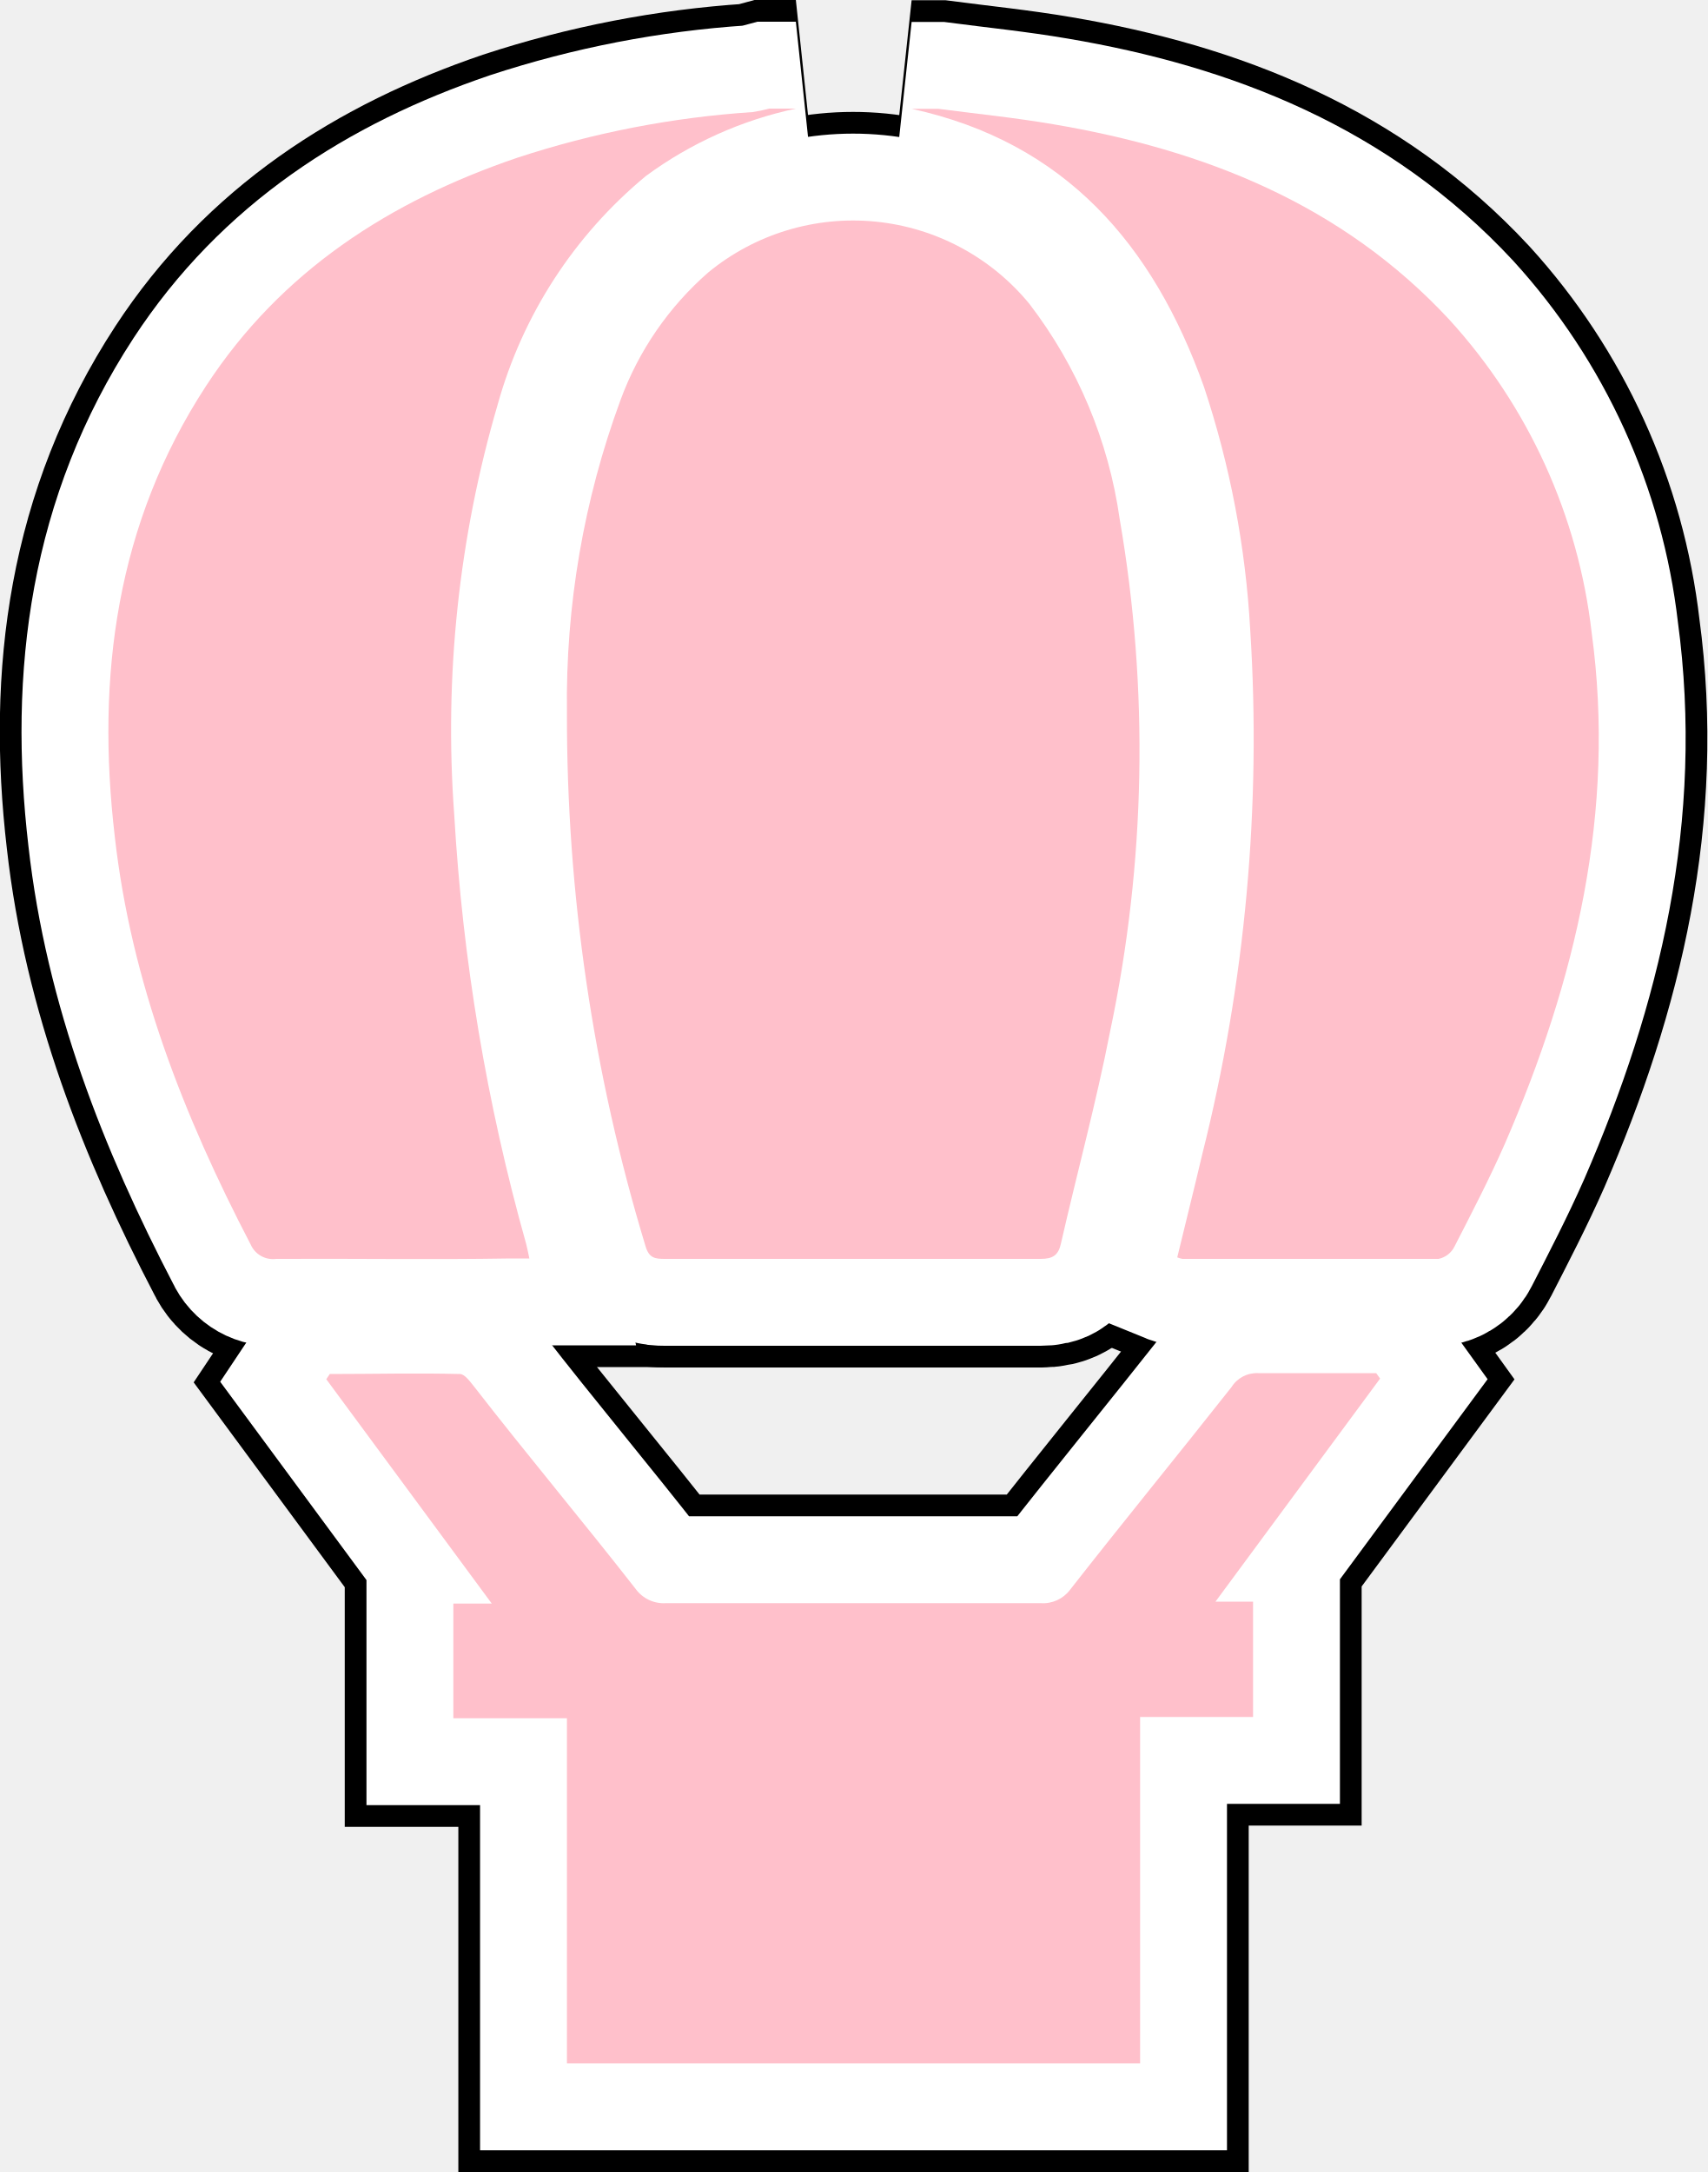
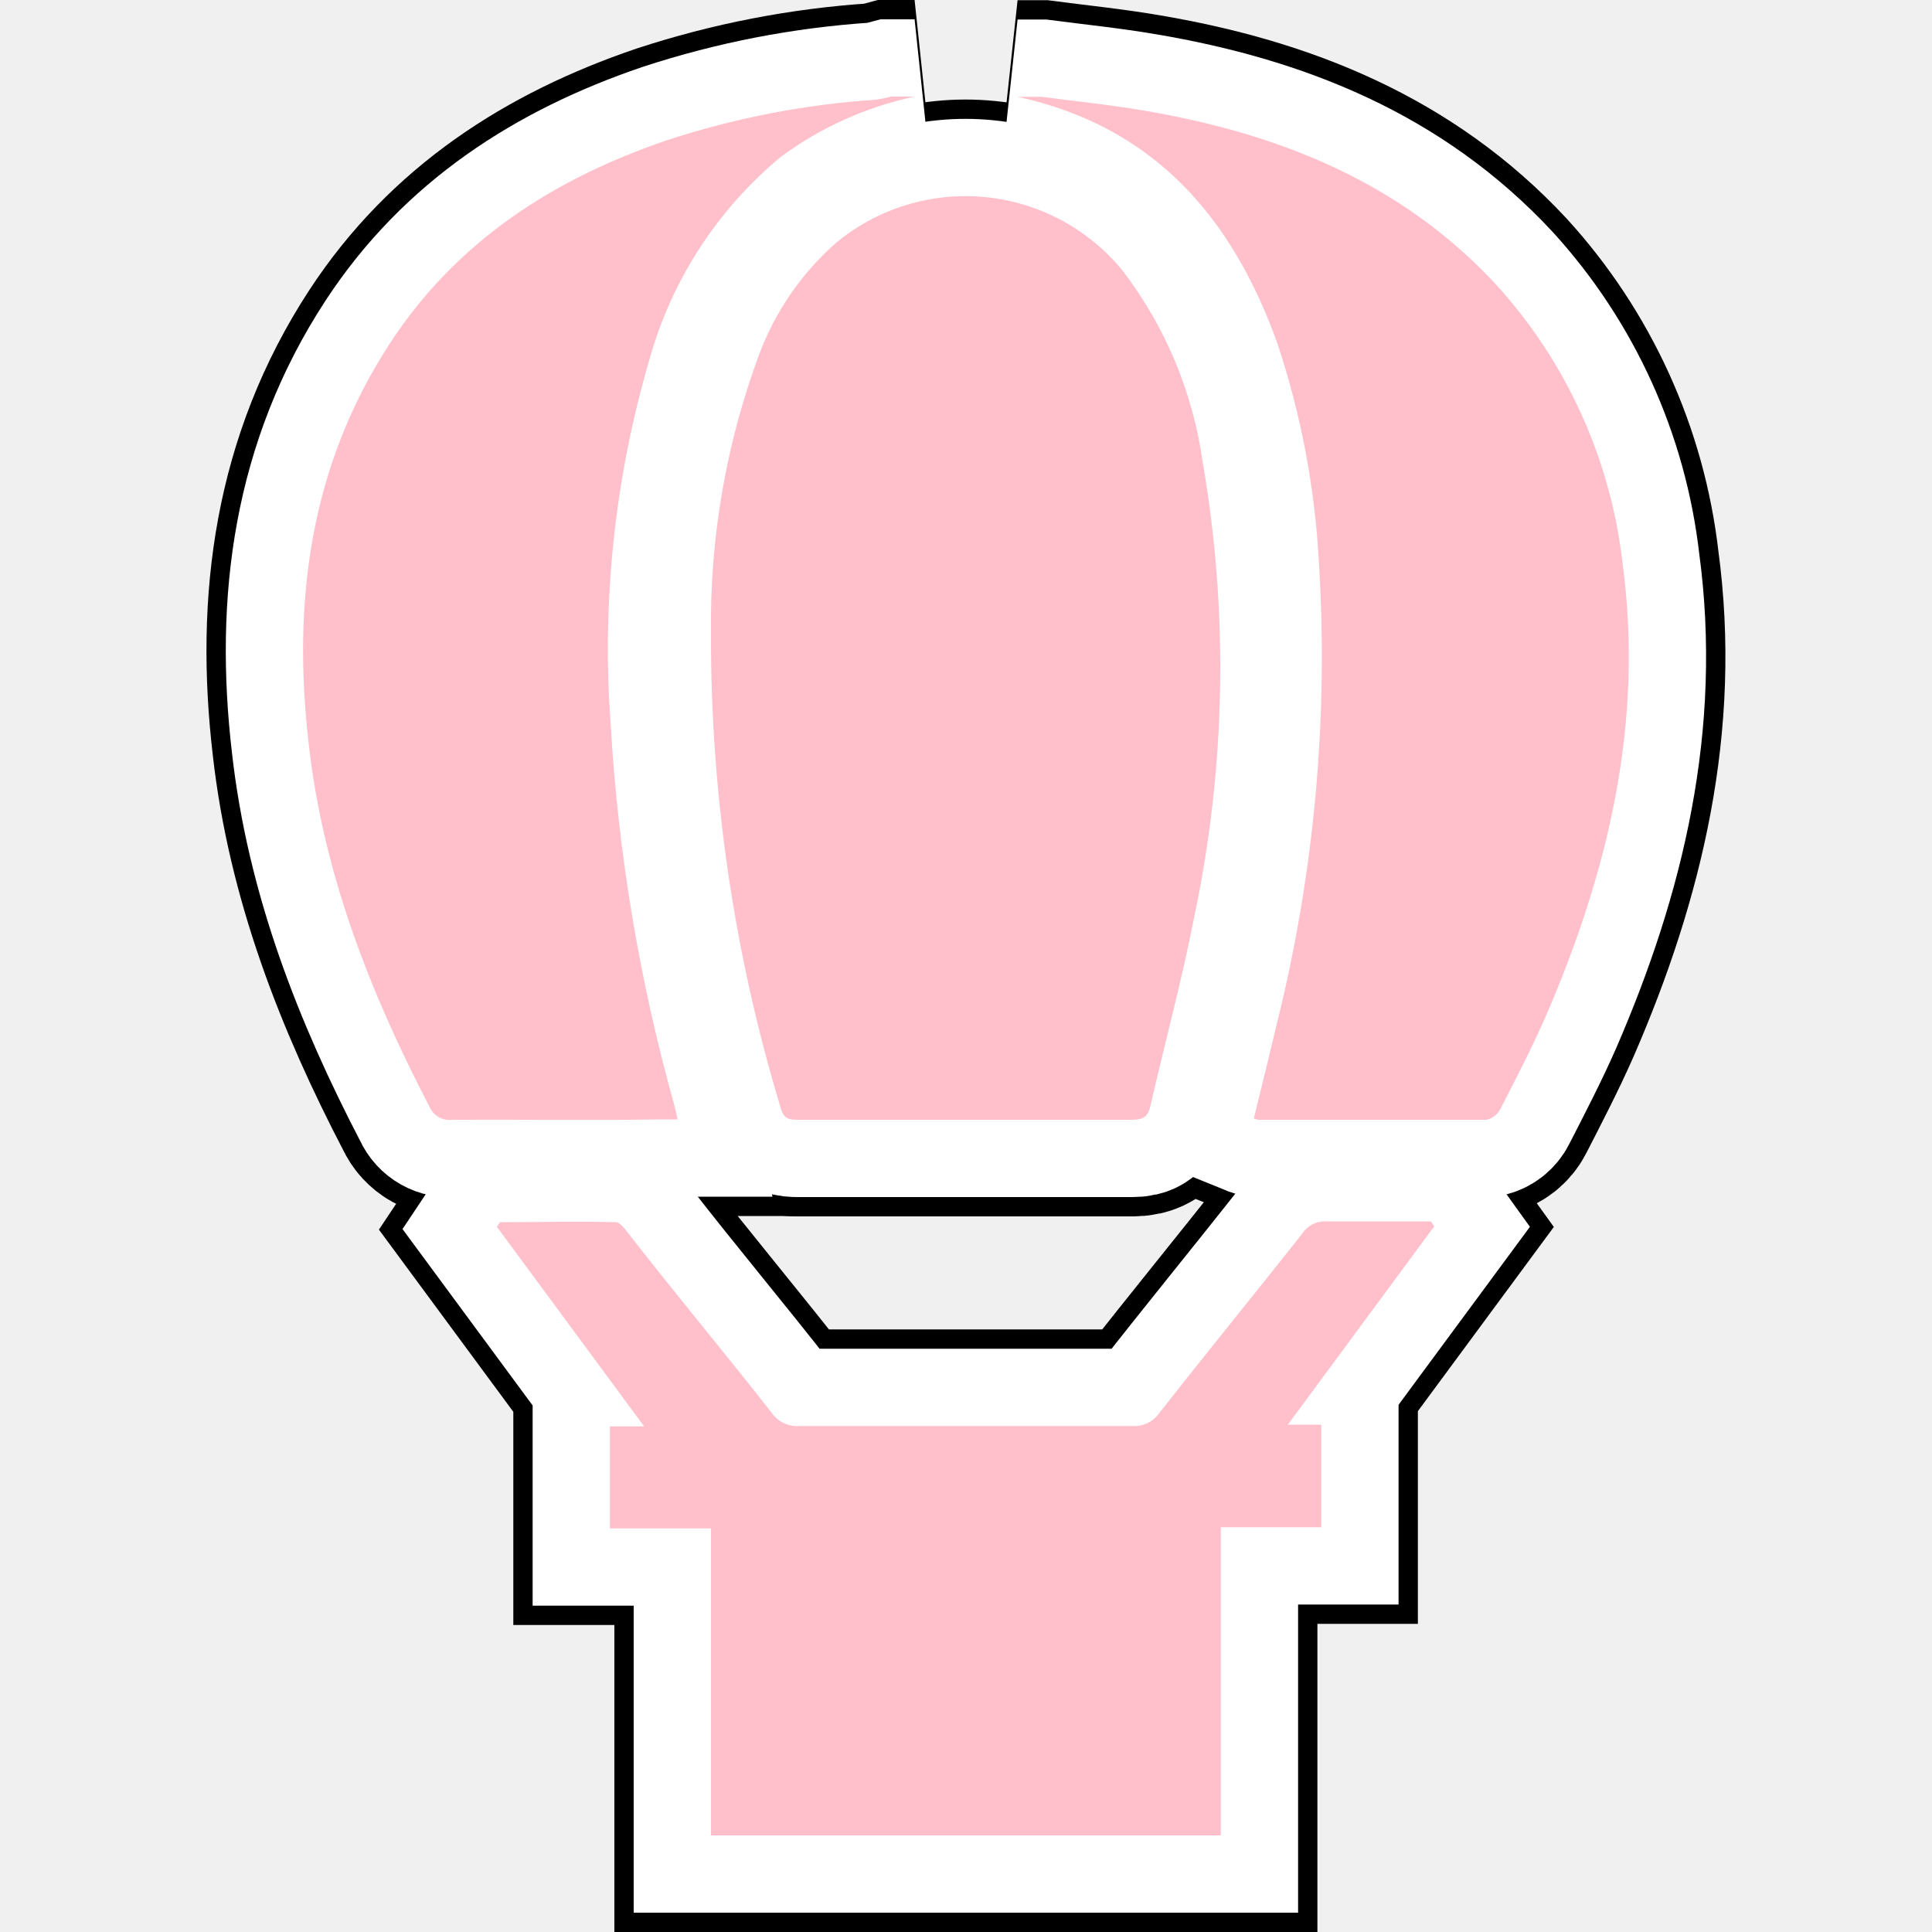
- <svg xmlns="http://www.w3.org/2000/svg" id="icon" viewBox="0 0 78.608 100" version="1.1" width="78.608" height="100">
+ <svg xmlns="http://www.w3.org/2000/svg" id="icon" viewBox="0 0 78.608 100" version="1.1" width="100" height="100">
  <defs id="defs12" />
  <path stroke="#000000" stroke-width="10" d="m 73.283,29.12 a 25.75,25.75 0 0 0 -6.55,-14.4 c -4.93,-5.31 -11.27,-7.82 -18.24,-9 -1.75,-0.3 -3.53,-0.48 -5.29,-0.71 h -1.23 c 7.07,1.54 11.13,6.26 13.46,12.8 a 43,43 0 0 1 2.13,11.19 78.56,78.56 0 0 1 -2.21,24.15 c -0.37,1.58 -0.77,3.16 -1.15,4.74 a 1.21,1.21 0 0 0 0.24,0.07 c 3.93,0 7.86,0 11.79,0 a 1.06,1.06 0 0 0 0.73,-0.56 c 0.8,-1.56 1.61,-3.12 2.32,-4.73 3.27,-7.54 5.12,-15.3 4,-23.55 z" id="path1" />
  <path stroke="#000000" stroke-width="10" d="m 23.503,57.94 c 0.28,0 0.55,0 0.87,0 -0.06,-0.29 -0.1,-0.48 -0.15,-0.68 a 92.83,92.83 0 0 1 -3.31,-19.76 53.24,53.24 0 0 1 2,-18.87 20.92,20.92 0 0 1 6.83,-10.53 18,18 0 0 1 6.9,-3.1 h -1.23 a 6.41,6.41 0 0 1 -0.76,0.16 44,44 0 0 0 -10.83,2.1 c -5.88,2 -10.88,5.22 -14.33,10.5 -4.14,6.34 -5.07,13.38 -4.21,20.74 0.75,6.7 3.17,12.87 6.26,18.8 a 1.12,1.12 0 0 0 1.17,0.66 c 3.57,-0.02 7.19,0.04 10.79,-0.02 z" id="path2" />
  <path stroke="#000000" stroke-width="10" d="m 28.573,18.41 a 40.08,40.08 0 0 0 -2.47,14.38 84,84 0 0 0 3.62,24.59 c 0.16,0.55 0.45,0.58 0.89,0.58 h 8.67 c 2.87,0 5.75,0 8.62,0 0.57,0 0.83,-0.16 0.95,-0.73 0.74,-3.25 1.62,-6.47 2.26,-9.75 a 62.56,62.56 0 0 0 0.44,-23.58 21.16,21.16 0 0 0 -4.15,-9.9 10.5,10.5 0 0 0 -14.79,-1.46 14.38,14.38 0 0 0 -4.04,5.87 z" id="path3" />
  <path stroke="#000000" stroke-width="10" d="m 63.363,63.22 c -1.81,0 -3.63,0 -5.44,0 a 1.37,1.37 0 0 0 -1.22,0.64 c -2.47,3.13 -5,6.22 -7.44,9.34 a 1.55,1.55 0 0 1 -1.35,0.61 c -5.75,0 -11.49,0 -17.24,0 a 1.6,1.6 0 0 1 -1.41,-0.66 c -2.46,-3.15 -4.98,-6.15 -7.41,-9.28 -0.19,-0.23 -0.44,-0.6 -0.67,-0.61 -2,-0.05 -4,0 -6,0 l -0.16,0.24 7.62,10.33 h -1.77 v 5.28 h 5.23 V 95 h 26.39 V 79.05 h 5.2 v -5.31 h -1.73 l 7.58,-10.27 z" id="path4" />
  <path stroke="#ffffff" stroke-width="8" d="m 73.283,29.12 a 25.75,25.75 0 0 0 -6.55,-14.4 c -4.93,-5.31 -11.27,-7.82 -18.24,-9 -1.75,-0.3 -3.53,-0.48 -5.29,-0.71 h -1.23 c 7.07,1.54 11.13,6.26 13.46,12.8 a 43,43 0 0 1 2.13,11.19 78.56,78.56 0 0 1 -2.21,24.15 c -0.37,1.58 -0.77,3.16 -1.15,4.74 a 1.21,1.21 0 0 0 0.24,0.07 c 3.93,0 7.86,0 11.79,0 a 1.06,1.06 0 0 0 0.73,-0.56 c 0.8,-1.56 1.61,-3.12 2.32,-4.73 3.27,-7.54 5.12,-15.3 4,-23.55 z" id="path5" />
  <path stroke="#ffffff" stroke-width="8" d="m 23.503,57.94 c 0.28,0 0.55,0 0.87,0 -0.06,-0.29 -0.1,-0.48 -0.15,-0.68 a 92.83,92.83 0 0 1 -3.31,-19.76 53.24,53.24 0 0 1 2,-18.87 20.92,20.92 0 0 1 6.83,-10.53 18,18 0 0 1 6.9,-3.1 h -1.23 a 6.41,6.41 0 0 1 -0.76,0.16 44,44 0 0 0 -10.83,2.1 c -5.88,2 -10.88,5.22 -14.33,10.5 -4.14,6.34 -5.07,13.38 -4.21,20.74 0.75,6.7 3.17,12.87 6.26,18.8 a 1.12,1.12 0 0 0 1.17,0.66 c 3.57,-0.02 7.19,0.04 10.79,-0.02 z" id="path6" />
  <path stroke="#ffffff" stroke-width="8" d="m 28.573,18.41 a 40.08,40.08 0 0 0 -2.47,14.38 84,84 0 0 0 3.62,24.59 c 0.16,0.55 0.45,0.58 0.89,0.58 h 8.67 c 2.87,0 5.75,0 8.62,0 0.57,0 0.83,-0.16 0.95,-0.73 0.74,-3.25 1.62,-6.47 2.26,-9.75 a 62.56,62.56 0 0 0 0.44,-23.58 21.16,21.16 0 0 0 -4.15,-9.9 10.5,10.5 0 0 0 -14.79,-1.46 14.38,14.38 0 0 0 -4.04,5.87 z" id="path7" />
  <path stroke="#ffffff" stroke-width="8" d="m 63.363,63.22 c -1.81,0 -3.63,0 -5.44,0 a 1.37,1.37 0 0 0 -1.22,0.64 c -2.47,3.13 -5,6.22 -7.44,9.34 a 1.55,1.55 0 0 1 -1.35,0.61 c -5.75,0 -11.49,0 -17.24,0 a 1.6,1.6 0 0 1 -1.41,-0.66 c -2.46,-3.15 -4.98,-6.15 -7.41,-9.28 -0.19,-0.23 -0.44,-0.6 -0.67,-0.61 -2,-0.05 -4,0 -6,0 l -0.16,0.24 7.62,10.33 h -1.77 v 5.28 h 5.23 V 95 h 26.39 V 79.05 h 5.2 v -5.31 h -1.73 l 7.58,-10.27 z" id="path8" />
  <path fill="#ffc0cb" d="m 73.283,29.12 a 25.75,25.75 0 0 0 -6.55,-14.4 c -4.93,-5.31 -11.27,-7.82 -18.24,-9 -1.75,-0.3 -3.53,-0.48 -5.29,-0.71 h -1.23 c 7.07,1.54 11.13,6.26 13.46,12.8 a 43,43 0 0 1 2.13,11.19 78.56,78.56 0 0 1 -2.21,24.15 c -0.37,1.58 -0.77,3.16 -1.15,4.74 a 1.21,1.21 0 0 0 0.24,0.07 c 3.93,0 7.86,0 11.79,0 a 1.06,1.06 0 0 0 0.73,-0.56 c 0.8,-1.56 1.61,-3.12 2.32,-4.73 3.27,-7.54 5.12,-15.3 4,-23.55 z" id="path9" />
  <path fill="#ffc0cb" d="m 23.503,57.94 c 0.28,0 0.55,0 0.87,0 -0.06,-0.29 -0.1,-0.48 -0.15,-0.68 a 92.83,92.83 0 0 1 -3.31,-19.76 53.24,53.24 0 0 1 2,-18.87 20.92,20.92 0 0 1 6.83,-10.53 18,18 0 0 1 6.9,-3.1 h -1.23 a 6.41,6.41 0 0 1 -0.76,0.16 44,44 0 0 0 -10.83,2.1 c -5.88,2 -10.88,5.22 -14.33,10.5 -4.14,6.34 -5.07,13.38 -4.21,20.74 0.75,6.7 3.17,12.87 6.26,18.8 a 1.12,1.12 0 0 0 1.17,0.66 c 3.57,-0.02 7.19,0.04 10.79,-0.02 z" id="path10" />
  <path fill="#ffc0cb" d="m 28.573,18.41 a 40.08,40.08 0 0 0 -2.47,14.38 84,84 0 0 0 3.62,24.59 c 0.16,0.55 0.45,0.58 0.89,0.58 h 8.67 c 2.87,0 5.75,0 8.62,0 0.57,0 0.83,-0.16 0.95,-0.73 0.74,-3.25 1.62,-6.47 2.26,-9.75 a 62.56,62.56 0 0 0 0.44,-23.58 21.16,21.16 0 0 0 -4.15,-9.9 10.5,10.5 0 0 0 -14.79,-1.46 14.38,14.38 0 0 0 -4.04,5.87 z" id="path11" />
  <path fill="#ffc0cb" d="m 63.363,63.22 c -1.81,0 -3.63,0 -5.44,0 a 1.37,1.37 0 0 0 -1.22,0.64 c -2.47,3.13 -5,6.22 -7.44,9.34 a 1.55,1.55 0 0 1 -1.35,0.61 c -5.75,0 -11.49,0 -17.24,0 a 1.6,1.6 0 0 1 -1.41,-0.66 c -2.46,-3.15 -4.98,-6.15 -7.41,-9.28 -0.19,-0.23 -0.44,-0.6 -0.67,-0.61 -2,-0.05 -4,0 -6,0 l -0.16,0.24 7.62,10.33 h -1.77 v 5.28 h 5.23 V 95 h 26.39 V 79.05 h 5.2 v -5.31 h -1.73 l 7.58,-10.27 z" id="path12" />
</svg>
